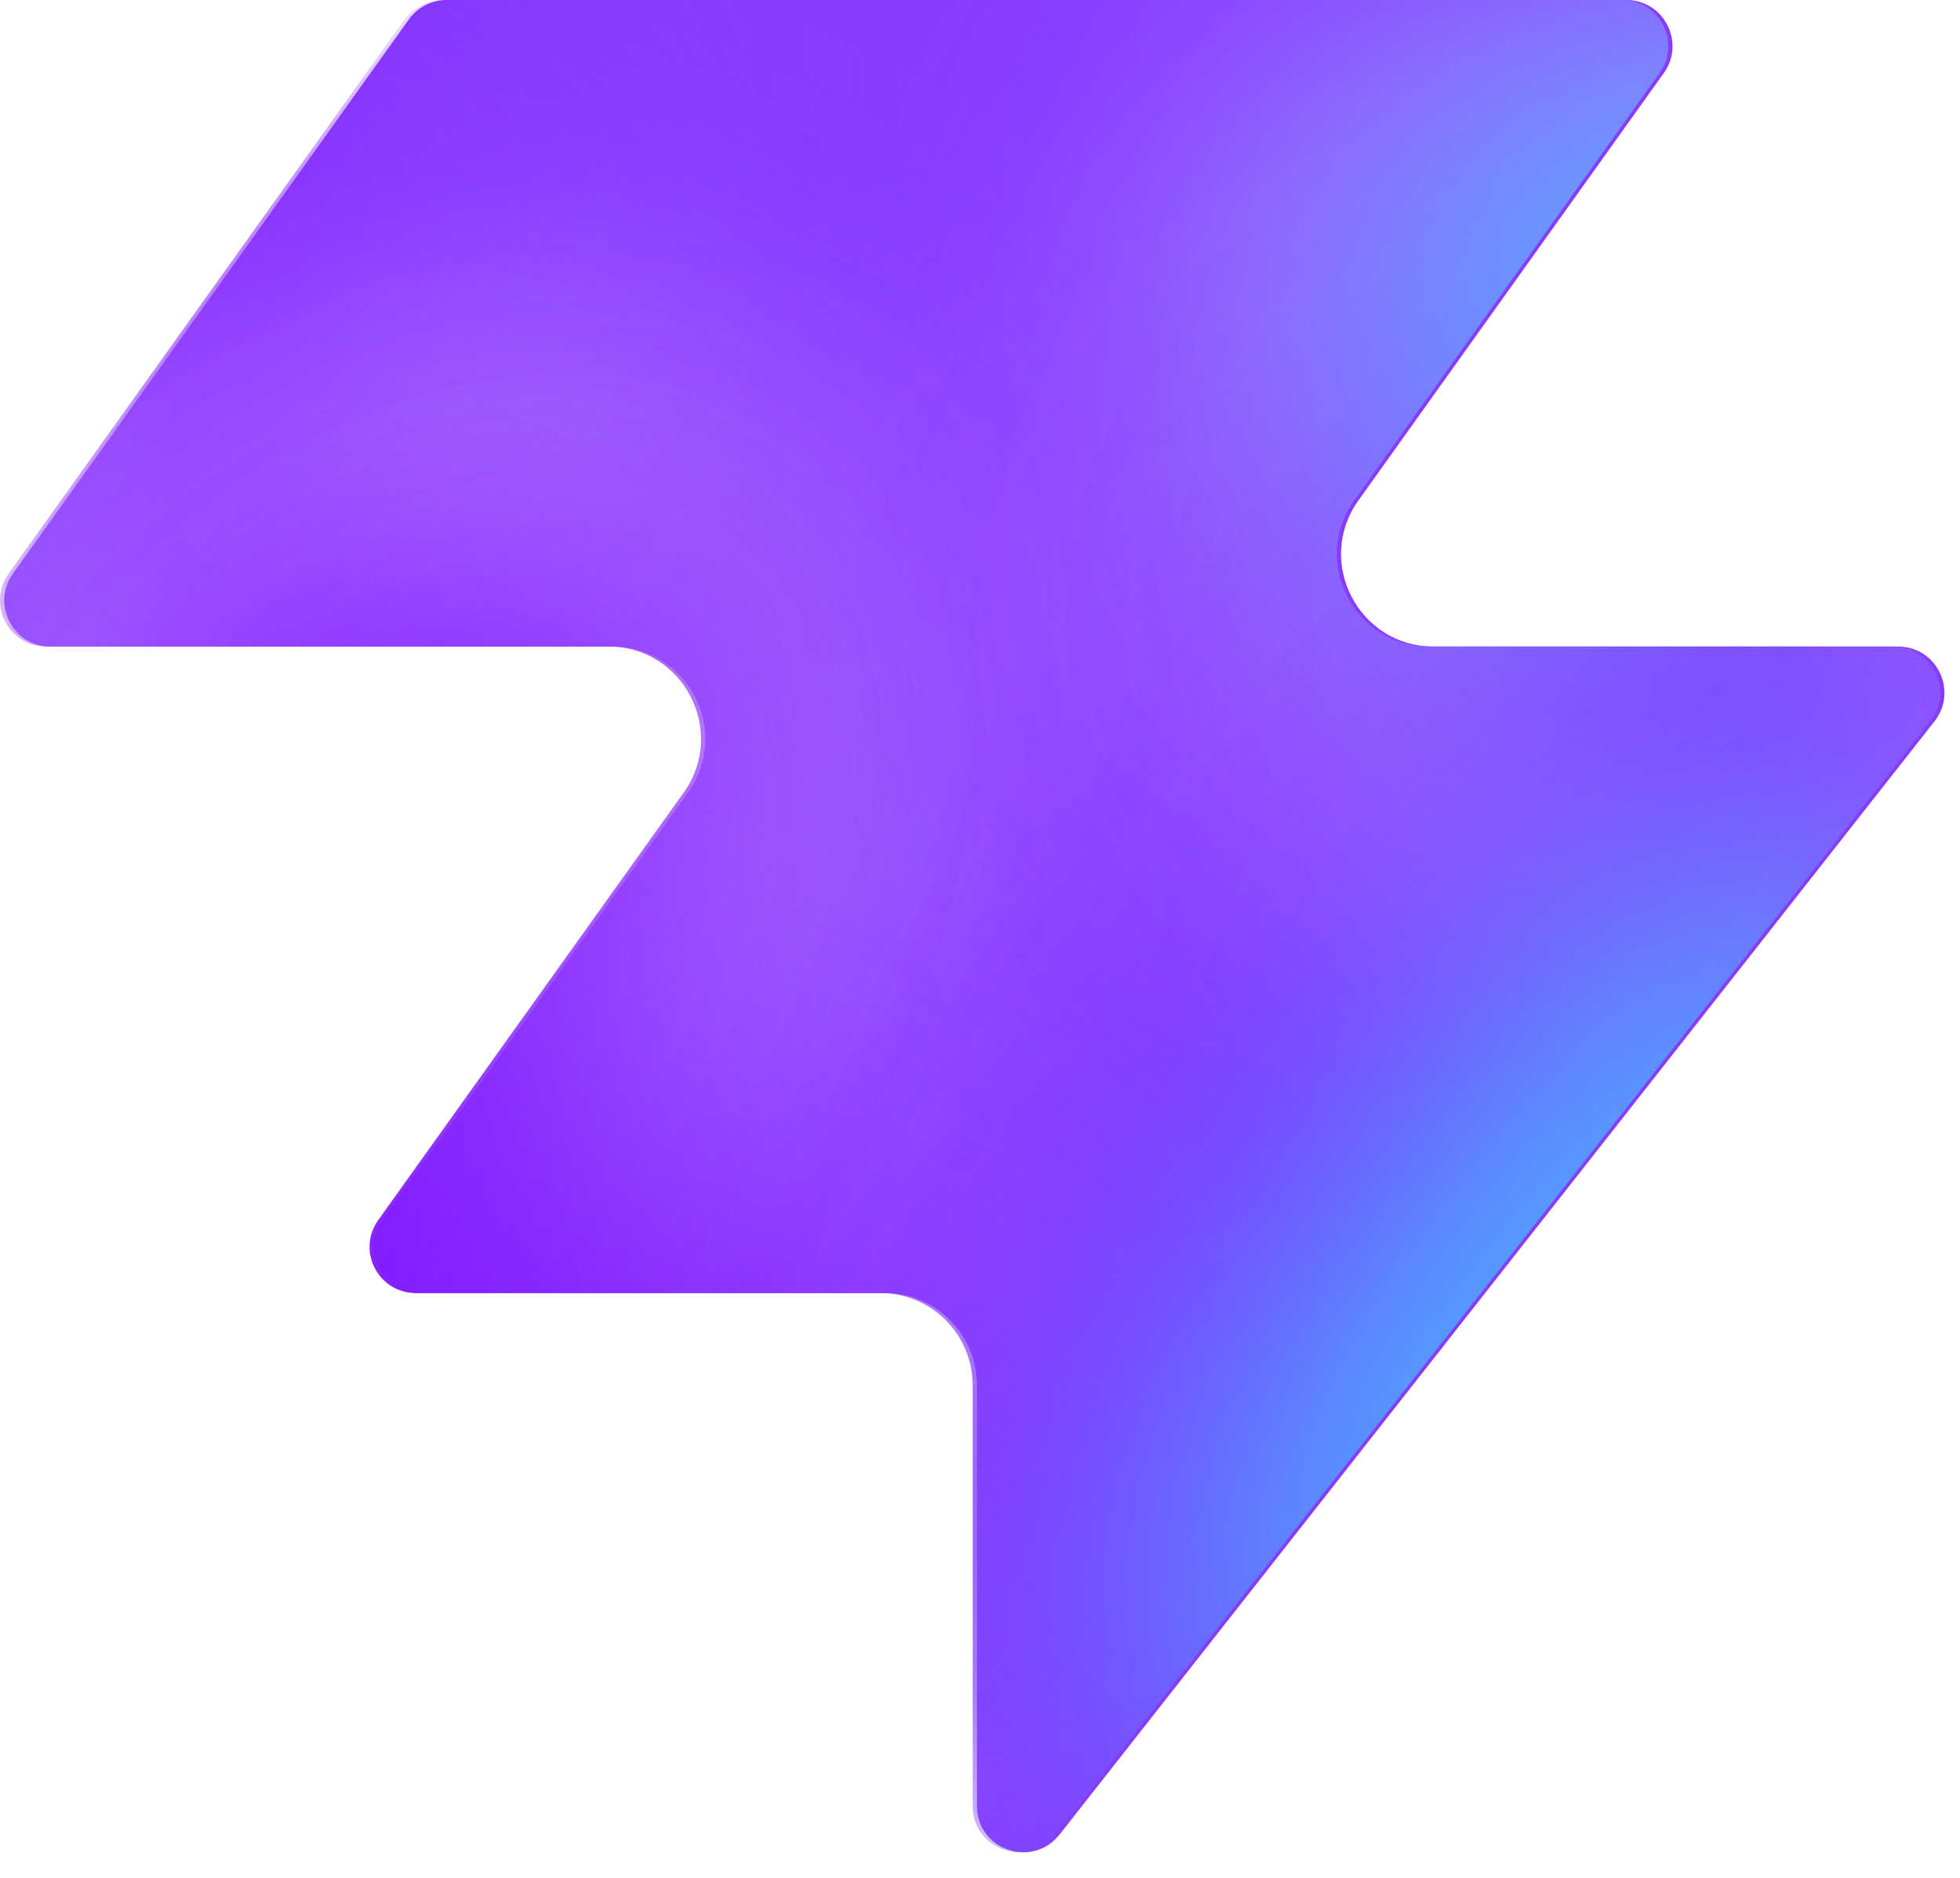
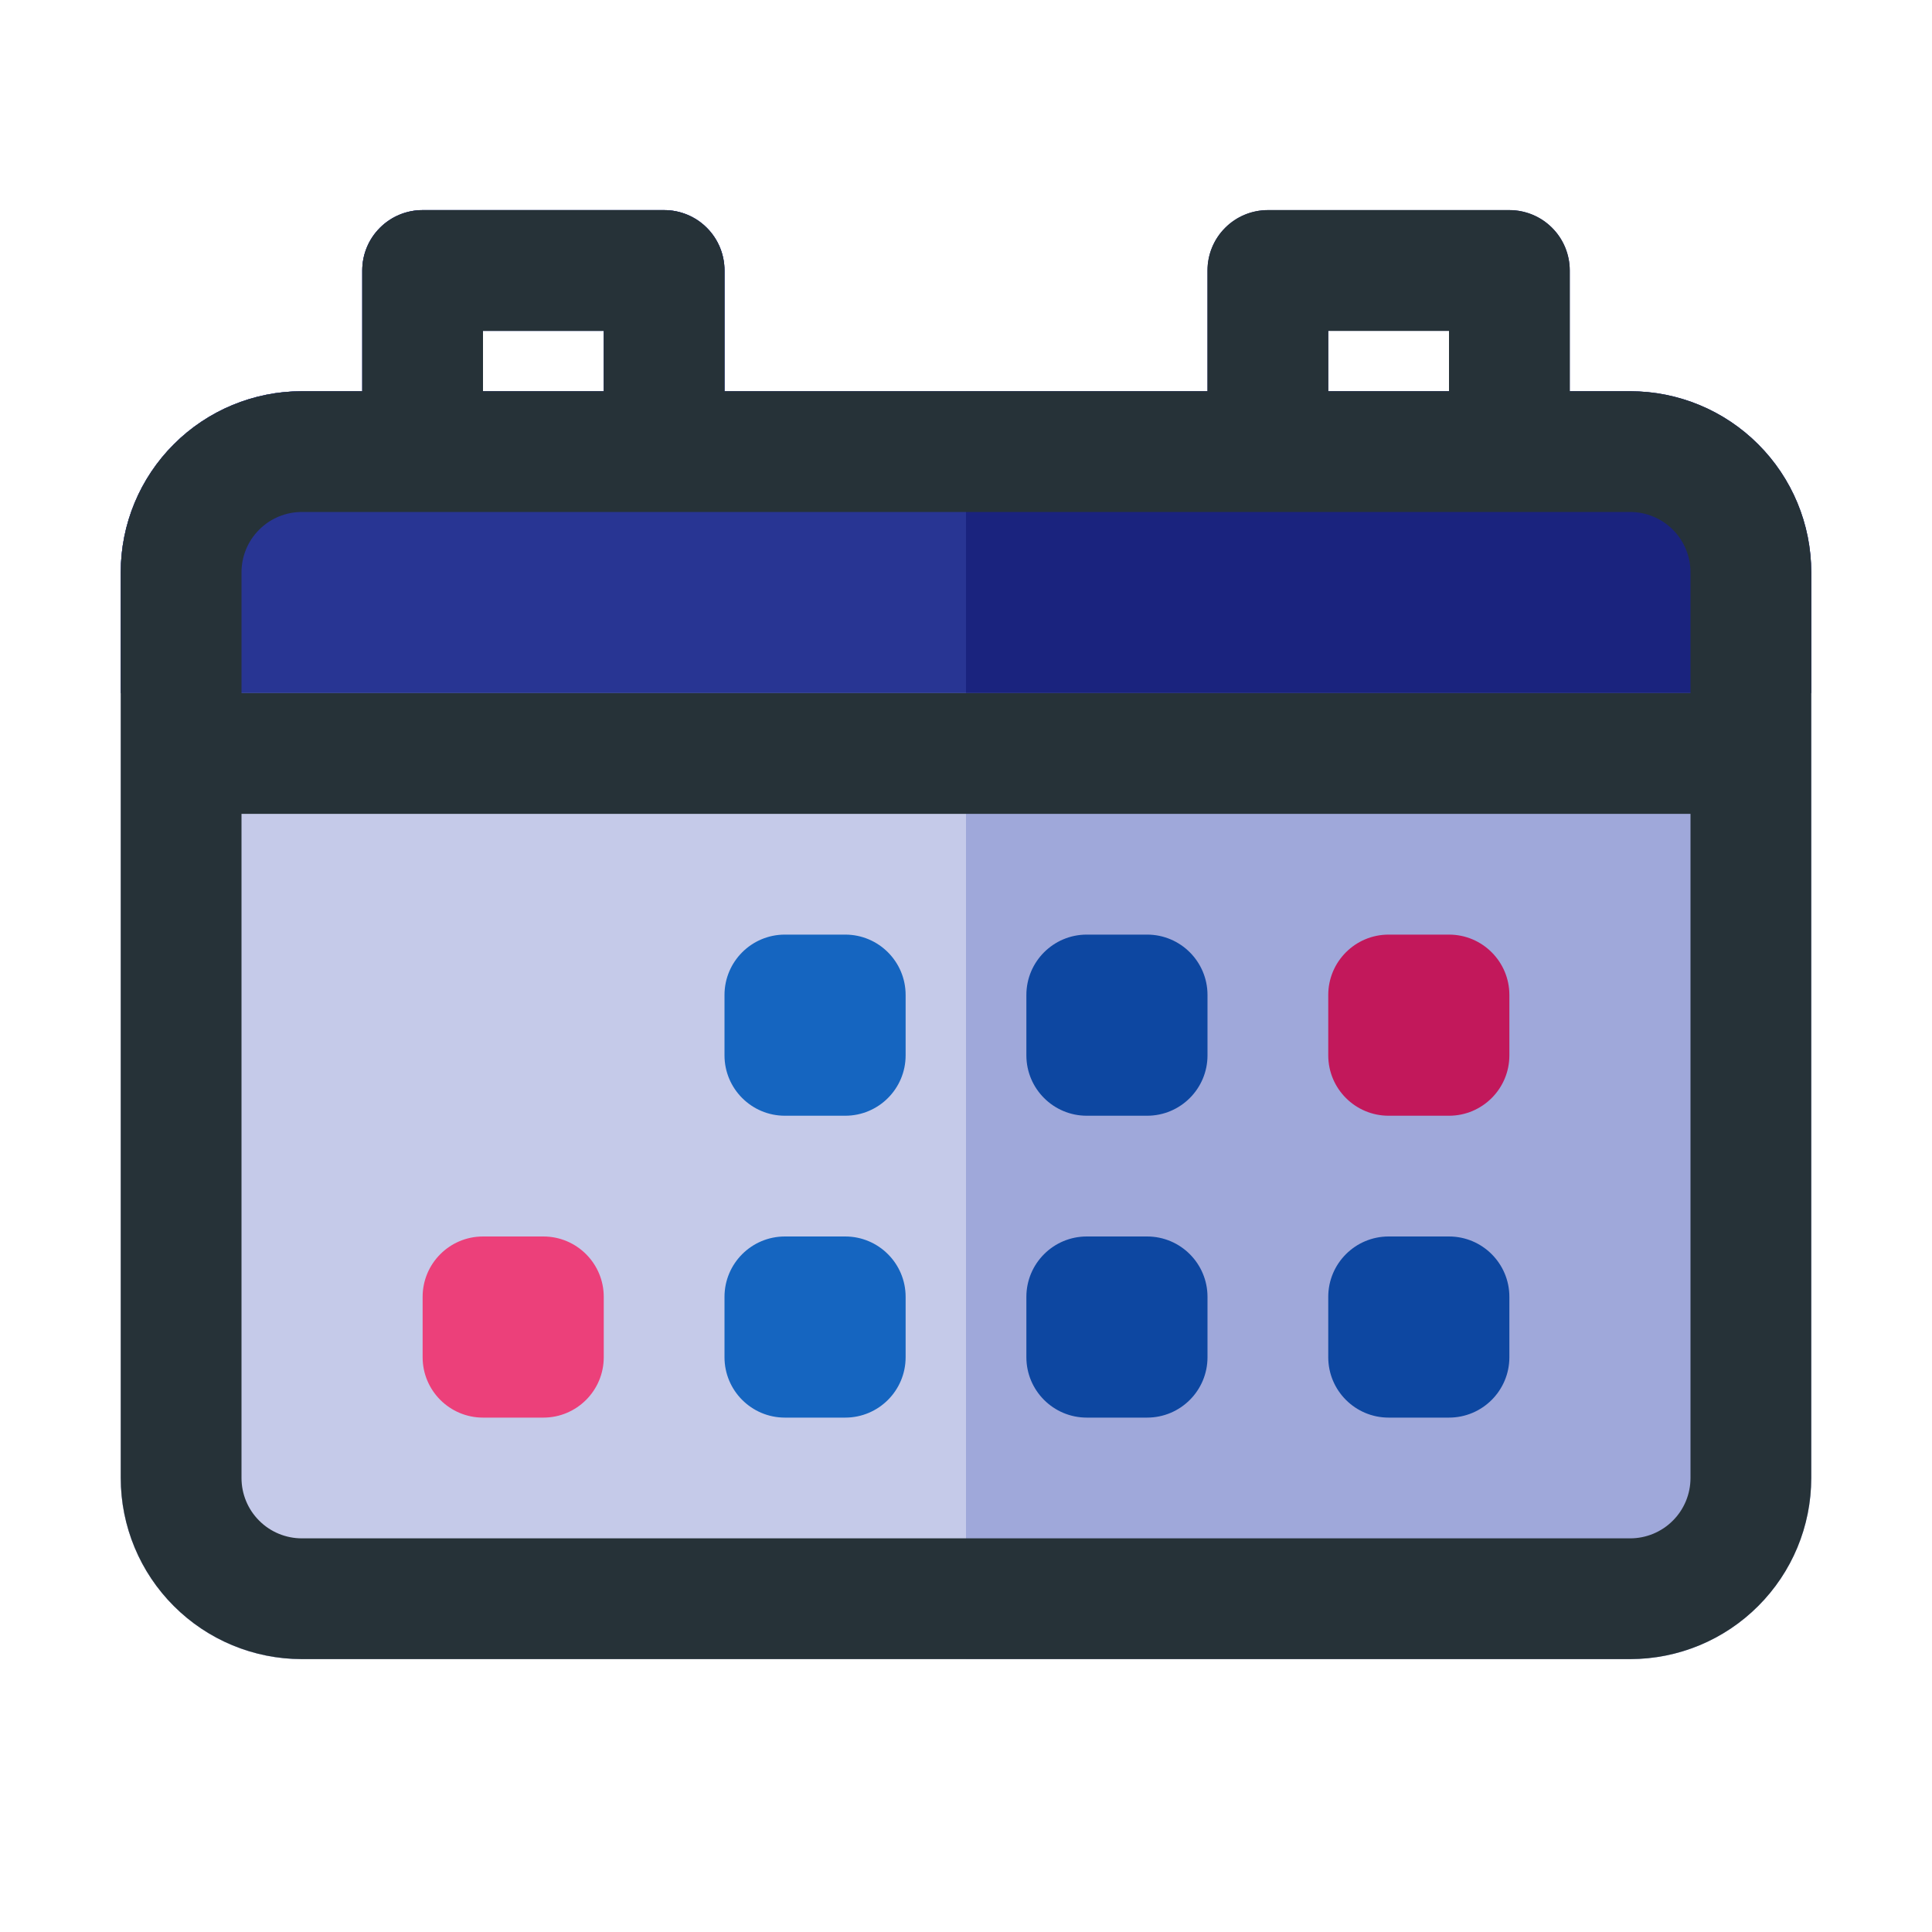
- <svg xmlns="http://www.w3.org/2000/svg" width="48" height="46" fill="none" viewBox="0 0 48 46">
-   <path fill="#863bff" d="M25.946 44.938c-.664.845-2.021.375-2.021-.698V33.937a2.26 2.26 0 0 0-2.262-2.262H10.287c-.92 0-1.456-1.04-.92-1.788l7.48-10.471c1.07-1.497 0-3.578-1.842-3.578H1.237c-.92 0-1.456-1.04-.92-1.788L10.013.474c.214-.297.556-.474.92-.474h28.894c.92 0 1.456 1.04.92 1.788l-7.48 10.471c-1.07 1.498 0 3.579 1.842 3.579h11.377c.943 0 1.473 1.088.89 1.83L25.947 44.94z" style="fill:#863bff;fill:color(display-p3 .525 .23 1);fill-opacity:1" />
-   <mask id="a" width="48" height="46" x="0" y="0" maskUnits="userSpaceOnUse" style="mask-type:alpha">
-     <path fill="#000" d="M25.842 44.938c-.664.844-2.021.375-2.021-.698V33.937a2.26 2.26 0 0 0-2.262-2.262H10.183c-.92 0-1.456-1.04-.92-1.788l7.48-10.471c1.07-1.498 0-3.579-1.842-3.579H1.133c-.92 0-1.456-1.04-.92-1.787L9.91.473c.214-.297.556-.474.92-.474h28.894c.92 0 1.456 1.04.92 1.788l-7.48 10.471c-1.07 1.498 0 3.578 1.842 3.578h11.377c.943 0 1.473 1.088.89 1.832L25.843 44.94z" style="fill:#000;fill-opacity:1" />
-   </mask>
-   <g mask="url(#a)">
-     <g filter="url(#b)">
-       <ellipse cx="5.508" cy="14.704" fill="#ede6ff" rx="5.508" ry="14.704" style="fill:#ede6ff;fill:color(display-p3 .927 .903 1);fill-opacity:1" transform="matrix(.00324 1 1 -.00324 -4.47 31.516)" />
-     </g>
-     <g filter="url(#c)">
-       <ellipse cx="10.399" cy="29.851" fill="#ede6ff" rx="10.399" ry="29.851" style="fill:#ede6ff;fill:color(display-p3 .927 .903 1);fill-opacity:1" transform="matrix(.00324 1 1 -.00324 -39.328 7.883)" />
-     </g>
-     <g filter="url(#d)">
-       <ellipse cx="5.508" cy="30.487" fill="#7e14ff" rx="5.508" ry="30.487" style="fill:#7e14ff;fill:color(display-p3 .492 .077 1);fill-opacity:1" transform="rotate(89.814 -25.913 -14.639)scale(1 -1)" />
-     </g>
-     <g filter="url(#e)">
-       <ellipse cx="5.508" cy="30.599" fill="#7e14ff" rx="5.508" ry="30.599" style="fill:#7e14ff;fill:color(display-p3 .492 .077 1);fill-opacity:1" transform="rotate(89.814 -32.644 -3.334)scale(1 -1)" />
-     </g>
-     <g filter="url(#f)">
-       <ellipse cx="5.508" cy="30.599" fill="#7e14ff" rx="5.508" ry="30.599" style="fill:#7e14ff;fill:color(display-p3 .492 .077 1);fill-opacity:1" transform="matrix(.00324 1 1 -.00324 -34.34 30.47)" />
-     </g>
-     <g filter="url(#g)">
-       <ellipse cx="14.072" cy="22.078" fill="#ede6ff" rx="14.072" ry="22.078" style="fill:#ede6ff;fill:color(display-p3 .927 .903 1);fill-opacity:1" transform="rotate(93.35 24.506 48.493)scale(-1 1)" />
-     </g>
-     <g filter="url(#h)">
-       <ellipse cx="3.47" cy="21.501" fill="#7e14ff" rx="3.47" ry="21.501" style="fill:#7e14ff;fill:color(display-p3 .492 .077 1);fill-opacity:1" transform="rotate(89.009 28.708 47.59)scale(-1 1)" />
-     </g>
-     <g filter="url(#i)">
-       <ellipse cx="3.47" cy="21.501" fill="#7e14ff" rx="3.47" ry="21.501" style="fill:#7e14ff;fill:color(display-p3 .492 .077 1);fill-opacity:1" transform="rotate(89.009 28.708 47.59)scale(-1 1)" />
-     </g>
-     <g filter="url(#j)">
-       <ellipse cx=".387" cy="8.972" fill="#7e14ff" rx="4.407" ry="29.108" style="fill:#7e14ff;fill:color(display-p3 .492 .077 1);fill-opacity:1" transform="rotate(39.51 .387 8.972)" />
-     </g>
-     <g filter="url(#k)">
-       <ellipse cx="47.523" cy="-6.092" fill="#7e14ff" rx="4.407" ry="29.108" style="fill:#7e14ff;fill:color(display-p3 .492 .077 1);fill-opacity:1" transform="rotate(37.892 47.523 -6.092)" />
-     </g>
-     <g filter="url(#l)">
-       <ellipse cx="41.412" cy="6.333" fill="#47bfff" rx="5.971" ry="9.665" style="fill:#47bfff;fill:color(display-p3 .28 .748 1);fill-opacity:1" transform="rotate(37.892 41.412 6.333)" />
-     </g>
-     <g filter="url(#m)">
-       <ellipse cx="-1.879" cy="38.332" fill="#7e14ff" rx="4.407" ry="29.108" style="fill:#7e14ff;fill:color(display-p3 .492 .077 1);fill-opacity:1" transform="rotate(37.892 -1.88 38.332)" />
-     </g>
-     <g filter="url(#n)">
-       <ellipse cx="-1.879" cy="38.332" fill="#7e14ff" rx="4.407" ry="29.108" style="fill:#7e14ff;fill:color(display-p3 .492 .077 1);fill-opacity:1" transform="rotate(37.892 -1.88 38.332)" />
-     </g>
-     <g filter="url(#o)">
-       <ellipse cx="35.651" cy="29.907" fill="#7e14ff" rx="4.407" ry="29.108" style="fill:#7e14ff;fill:color(display-p3 .492 .077 1);fill-opacity:1" transform="rotate(37.892 35.651 29.907)" />
-     </g>
-     <g filter="url(#p)">
-       <ellipse cx="38.418" cy="32.4" fill="#47bfff" rx="5.971" ry="15.297" style="fill:#47bfff;fill:color(display-p3 .28 .748 1);fill-opacity:1" transform="rotate(37.892 38.418 32.4)" />
-     </g>
-   </g>
-   <defs>
-     <filter id="b" width="60.045" height="41.654" x="-19.77" y="16.149" color-interpolation-filters="sRGB" filterUnits="userSpaceOnUse">
-       <feFlood flood-opacity="0" result="BackgroundImageFix" />
-       <feBlend in="SourceGraphic" in2="BackgroundImageFix" result="shape" />
-       <feGaussianBlur result="effect1_foregroundBlur_2002_17158" stdDeviation="7.659" />
-     </filter>
-     <filter id="c" width="90.34" height="51.437" x="-54.613" y="-7.533" color-interpolation-filters="sRGB" filterUnits="userSpaceOnUse">
-       <feFlood flood-opacity="0" result="BackgroundImageFix" />
-       <feBlend in="SourceGraphic" in2="BackgroundImageFix" result="shape" />
-       <feGaussianBlur result="effect1_foregroundBlur_2002_17158" stdDeviation="7.659" />
-     </filter>
-     <filter id="d" width="79.355" height="29.4" x="-49.64" y="2.03" color-interpolation-filters="sRGB" filterUnits="userSpaceOnUse">
-       <feFlood flood-opacity="0" result="BackgroundImageFix" />
-       <feBlend in="SourceGraphic" in2="BackgroundImageFix" result="shape" />
-       <feGaussianBlur result="effect1_foregroundBlur_2002_17158" stdDeviation="4.596" />
-     </filter>
-     <filter id="e" width="79.579" height="29.4" x="-45.045" y="20.029" color-interpolation-filters="sRGB" filterUnits="userSpaceOnUse">
-       <feFlood flood-opacity="0" result="BackgroundImageFix" />
-       <feBlend in="SourceGraphic" in2="BackgroundImageFix" result="shape" />
-       <feGaussianBlur result="effect1_foregroundBlur_2002_17158" stdDeviation="4.596" />
-     </filter>
-     <filter id="f" width="79.579" height="29.4" x="-43.513" y="21.178" color-interpolation-filters="sRGB" filterUnits="userSpaceOnUse">
-       <feFlood flood-opacity="0" result="BackgroundImageFix" />
-       <feBlend in="SourceGraphic" in2="BackgroundImageFix" result="shape" />
-       <feGaussianBlur result="effect1_foregroundBlur_2002_17158" stdDeviation="4.596" />
-     </filter>
-     <filter id="g" width="74.749" height="58.852" x="15.756" y="-17.901" color-interpolation-filters="sRGB" filterUnits="userSpaceOnUse">
-       <feFlood flood-opacity="0" result="BackgroundImageFix" />
-       <feBlend in="SourceGraphic" in2="BackgroundImageFix" result="shape" />
-       <feGaussianBlur result="effect1_foregroundBlur_2002_17158" stdDeviation="7.659" />
-     </filter>
-     <filter id="h" width="61.377" height="25.362" x="23.548" y="2.284" color-interpolation-filters="sRGB" filterUnits="userSpaceOnUse">
-       <feFlood flood-opacity="0" result="BackgroundImageFix" />
-       <feBlend in="SourceGraphic" in2="BackgroundImageFix" result="shape" />
-       <feGaussianBlur result="effect1_foregroundBlur_2002_17158" stdDeviation="4.596" />
-     </filter>
-     <filter id="i" width="61.377" height="25.362" x="23.548" y="2.284" color-interpolation-filters="sRGB" filterUnits="userSpaceOnUse">
-       <feFlood flood-opacity="0" result="BackgroundImageFix" />
-       <feBlend in="SourceGraphic" in2="BackgroundImageFix" result="shape" />
-       <feGaussianBlur result="effect1_foregroundBlur_2002_17158" stdDeviation="4.596" />
-     </filter>
-     <filter id="j" width="56.045" height="63.649" x="-27.636" y="-22.853" color-interpolation-filters="sRGB" filterUnits="userSpaceOnUse">
-       <feFlood flood-opacity="0" result="BackgroundImageFix" />
-       <feBlend in="SourceGraphic" in2="BackgroundImageFix" result="shape" />
-       <feGaussianBlur result="effect1_foregroundBlur_2002_17158" stdDeviation="4.596" />
-     </filter>
-     <filter id="k" width="54.814" height="64.646" x="20.116" y="-38.415" color-interpolation-filters="sRGB" filterUnits="userSpaceOnUse">
-       <feFlood flood-opacity="0" result="BackgroundImageFix" />
-       <feBlend in="SourceGraphic" in2="BackgroundImageFix" result="shape" />
-       <feGaussianBlur result="effect1_foregroundBlur_2002_17158" stdDeviation="4.596" />
-     </filter>
-     <filter id="l" width="33.541" height="35.313" x="24.641" y="-11.323" color-interpolation-filters="sRGB" filterUnits="userSpaceOnUse">
-       <feFlood flood-opacity="0" result="BackgroundImageFix" />
-       <feBlend in="SourceGraphic" in2="BackgroundImageFix" result="shape" />
-       <feGaussianBlur result="effect1_foregroundBlur_2002_17158" stdDeviation="4.596" />
-     </filter>
-     <filter id="m" width="54.814" height="64.646" x="-29.286" y="6.009" color-interpolation-filters="sRGB" filterUnits="userSpaceOnUse">
-       <feFlood flood-opacity="0" result="BackgroundImageFix" />
-       <feBlend in="SourceGraphic" in2="BackgroundImageFix" result="shape" />
-       <feGaussianBlur result="effect1_foregroundBlur_2002_17158" stdDeviation="4.596" />
-     </filter>
-     <filter id="n" width="54.814" height="64.646" x="-29.286" y="6.009" color-interpolation-filters="sRGB" filterUnits="userSpaceOnUse">
-       <feFlood flood-opacity="0" result="BackgroundImageFix" />
-       <feBlend in="SourceGraphic" in2="BackgroundImageFix" result="shape" />
-       <feGaussianBlur result="effect1_foregroundBlur_2002_17158" stdDeviation="4.596" />
-     </filter>
-     <filter id="o" width="54.814" height="64.646" x="8.244" y="-2.416" color-interpolation-filters="sRGB" filterUnits="userSpaceOnUse">
-       <feFlood flood-opacity="0" result="BackgroundImageFix" />
-       <feBlend in="SourceGraphic" in2="BackgroundImageFix" result="shape" />
-       <feGaussianBlur result="effect1_foregroundBlur_2002_17158" stdDeviation="4.596" />
-     </filter>
-     <filter id="p" width="39.409" height="43.623" x="18.713" y="10.588" color-interpolation-filters="sRGB" filterUnits="userSpaceOnUse">
-       <feFlood flood-opacity="0" result="BackgroundImageFix" />
-       <feBlend in="SourceGraphic" in2="BackgroundImageFix" result="shape" />
-       <feGaussianBlur result="effect1_foregroundBlur_2002_17158" stdDeviation="4.596" />
-     </filter>
-   </defs>
+ <svg xmlns="http://www.w3.org/2000/svg" width="800px" height="800px" viewBox="0 0 32 32" fill="none">
+   <path d="M27 6.48H5C3.343 6.48 2 7.823 2 9.48V24.48C2 26.137 3.343 27.48 5 27.48H27C28.657 27.48 30 26.137 30 24.48V9.48C30 7.823 28.657 6.48 27 6.48Z" fill="#9FA8DA" />
+   <path d="M30 9.48V11.48H3H2V9.48C2 8.684 2.316 7.921 2.879 7.359C3.441 6.796 4.204 6.48 5 6.48H27C27.796 6.48 28.559 6.796 29.121 7.359C29.684 7.921 30 8.684 30 9.48Z" fill="#1A237E" />
+   <path d="M11 8.48C10.735 8.48 10.48 8.375 10.293 8.187C10.105 8 10 7.745 10 7.48V5.48H8V7.48C8 7.745 7.895 8 7.707 8.187C7.52 8.375 7.265 8.48 7 8.48C6.735 8.48 6.48 8.375 6.293 8.187C6.105 8 6 7.745 6 7.48V4.48C6 4.215 6.105 3.96 6.293 3.773C6.48 3.585 6.735 3.48 7 3.48H11C11.265 3.48 11.52 3.585 11.707 3.773C11.895 3.96 12 4.215 12 4.48V7.48C12 7.745 11.895 8 11.707 8.187C11.52 8.375 11.265 8.48 11 8.48Z" fill="#283593" />
+   <path d="M25 8.48C24.735 8.48 24.48 8.375 24.293 8.187C24.105 8 24 7.745 24 7.48V5.48H22V7.48C22 7.745 21.895 8 21.707 8.187C21.52 8.375 21.265 8.48 21 8.48C20.735 8.48 20.48 8.375 20.293 8.187C20.105 8 20 7.745 20 7.48V4.48C20 4.215 20.105 3.96 20.293 3.773C20.48 3.585 20.735 3.48 21 3.48H25C25.265 3.48 25.52 3.585 25.707 3.773C25.895 3.96 26 4.215 26 4.48V7.48C26 7.745 25.895 8 25.707 8.187C25.52 8.375 25.265 8.48 25 8.48Z" fill="#1A237E" />
+   <path d="M9 20.48H8C7.448 20.48 7 20.928 7 21.48V22.48C7 23.032 7.448 23.48 8 23.48H9C9.552 23.48 10 23.032 10 22.48V21.48C10 20.928 9.552 20.48 9 20.48Z" fill="#0D47A1" />
+   <path d="M14 15.48H13C12.448 15.48 12 15.928 12 16.48V17.48C12 18.032 12.448 18.48 13 18.48H14C14.552 18.48 15 18.032 15 17.48V16.48C15 15.928 14.552 15.48 14 15.48Z" fill="#0D47A1" />
+   <path d="M14 20.48H13C12.448 20.48 12 20.928 12 21.48V22.48C12 23.032 12.448 23.48 13 23.48H14C14.552 23.48 15 23.032 15 22.48V21.48C15 20.928 14.552 20.48 14 20.48Z" fill="#0D47A1" />
+   <path d="M19 15.48H18C17.448 15.48 17 15.928 17 16.48V17.48C17 18.032 17.448 18.48 18 18.48H19C19.552 18.48 20 18.032 20 17.48V16.48C20 15.928 19.552 15.48 19 15.48Z" fill="#0D47A1" />
+   <path d="M19 20.48H18C17.448 20.48 17 20.928 17 21.48V22.48C17 23.032 17.448 23.48 18 23.48H19C19.552 23.48 20 23.032 20 22.48V21.48C20 20.928 19.552 20.48 19 20.48Z" fill="#0D47A1" />
+   <path d="M24 15.48H23C22.448 15.48 22 15.928 22 16.48V17.48C22 18.032 22.448 18.48 23 18.48H24C24.552 18.48 25 18.032 25 17.48V16.48C25 15.928 24.552 15.48 24 15.48Z" fill="#C2185B" />
+   <path d="M24 20.48H23C22.448 20.48 22 20.928 22 21.48V22.48C22 23.032 22.448 23.48 23 23.48H24C24.552 23.48 25 23.032 25 22.48V21.48C25 20.928 24.552 20.48 24 20.48Z" fill="#0D47A1" />
+   <path d="M5 6.48C4.204 6.48 3.441 6.796 2.879 7.359C2.316 7.921 2 8.684 2 9.48V24.48C2 25.276 2.316 26.039 2.879 26.601C3.441 27.164 4.204 27.48 5 27.48H16V6.48H5Z" fill="#C5CAE9" />
+   <path d="M5 6.48C4.204 6.48 3.441 6.796 2.879 7.359C2.316 7.921 2 8.684 2 9.48V11.48H3H16V6.48H5Z" fill="#283593" />
+   <path d="M11 8.48C10.735 8.48 10.48 8.375 10.293 8.187C10.105 8 10 7.745 10 7.48V5.48H8V7.48C8 7.745 7.895 8 7.707 8.187C7.52 8.375 7.265 8.48 7 8.48C6.735 8.48 6.48 8.375 6.293 8.187C6.105 8 6 7.745 6 7.48V4.48C6 4.215 6.105 3.96 6.293 3.773C6.48 3.585 6.735 3.48 7 3.48H11C11.265 3.48 11.52 3.585 11.707 3.773C11.895 3.96 12 4.215 12 4.48V7.48C12 7.745 11.895 8 11.707 8.187C11.52 8.375 11.265 8.48 11 8.48Z" fill="#283593" />
+   <path d="M9 20.48H8C7.448 20.48 7 20.928 7 21.48V22.48C7 23.032 7.448 23.48 8 23.48H9C9.552 23.48 10 23.032 10 22.48V21.48C10 20.928 9.552 20.48 9 20.48Z" fill="#EC407A" />
+   <path d="M14 15.48H13C12.448 15.48 12 15.928 12 16.48V17.48C12 18.032 12.448 18.48 13 18.48H14C14.552 18.48 15 18.032 15 17.48V16.48C15 15.928 14.552 15.48 14 15.48Z" fill="#1565C0" />
+   <path d="M14 20.48H13C12.448 20.48 12 20.928 12 21.48V22.48C12 23.032 12.448 23.48 13 23.48H14C14.552 23.48 15 23.032 15 22.48V21.48C15 20.928 14.552 20.48 14 20.48Z" fill="#1565C0" />
+   <path d="M27 6.48H26V4.48C26 4.215 25.895 3.96 25.707 3.773C25.52 3.585 25.265 3.48 25 3.48H21C20.735 3.48 20.48 3.585 20.293 3.773C20.105 3.96 20 4.215 20 4.48V6.48H12V4.48C12 4.215 11.895 3.96 11.707 3.773C11.52 3.585 11.265 3.48 11 3.48H7C6.735 3.48 6.48 3.585 6.293 3.773C6.105 3.96 6 4.215 6 4.48V6.48H5C4.204 6.48 3.441 6.796 2.879 7.359C2.316 7.921 2 8.684 2 9.48V24.48C2 25.276 2.316 26.039 2.879 26.601C3.441 27.164 4.204 27.48 5 27.48H27C27.796 27.48 28.559 27.164 29.121 26.601C29.684 26.039 30 25.276 30 24.48V9.48C30 8.684 29.684 7.921 29.121 7.359C28.559 6.796 27.796 6.48 27 6.48ZM22 5.48H24V6.48H22V5.48ZM8 5.48H10V6.48H8V5.48ZM5 8.48H27C27.265 8.48 27.52 8.585 27.707 8.773C27.895 8.96 28 9.215 28 9.48V11.48H4V9.48C4 9.215 4.105 8.96 4.293 8.773C4.48 8.585 4.735 8.48 5 8.48ZM27 25.48H5C4.735 25.48 4.48 25.375 4.293 25.187C4.105 25 4 24.745 4 24.48V13.48H28V24.48C28 24.745 27.895 25 27.707 25.187C27.52 25.375 27.265 25.48 27 25.48Z" fill="#263238" />
</svg>
